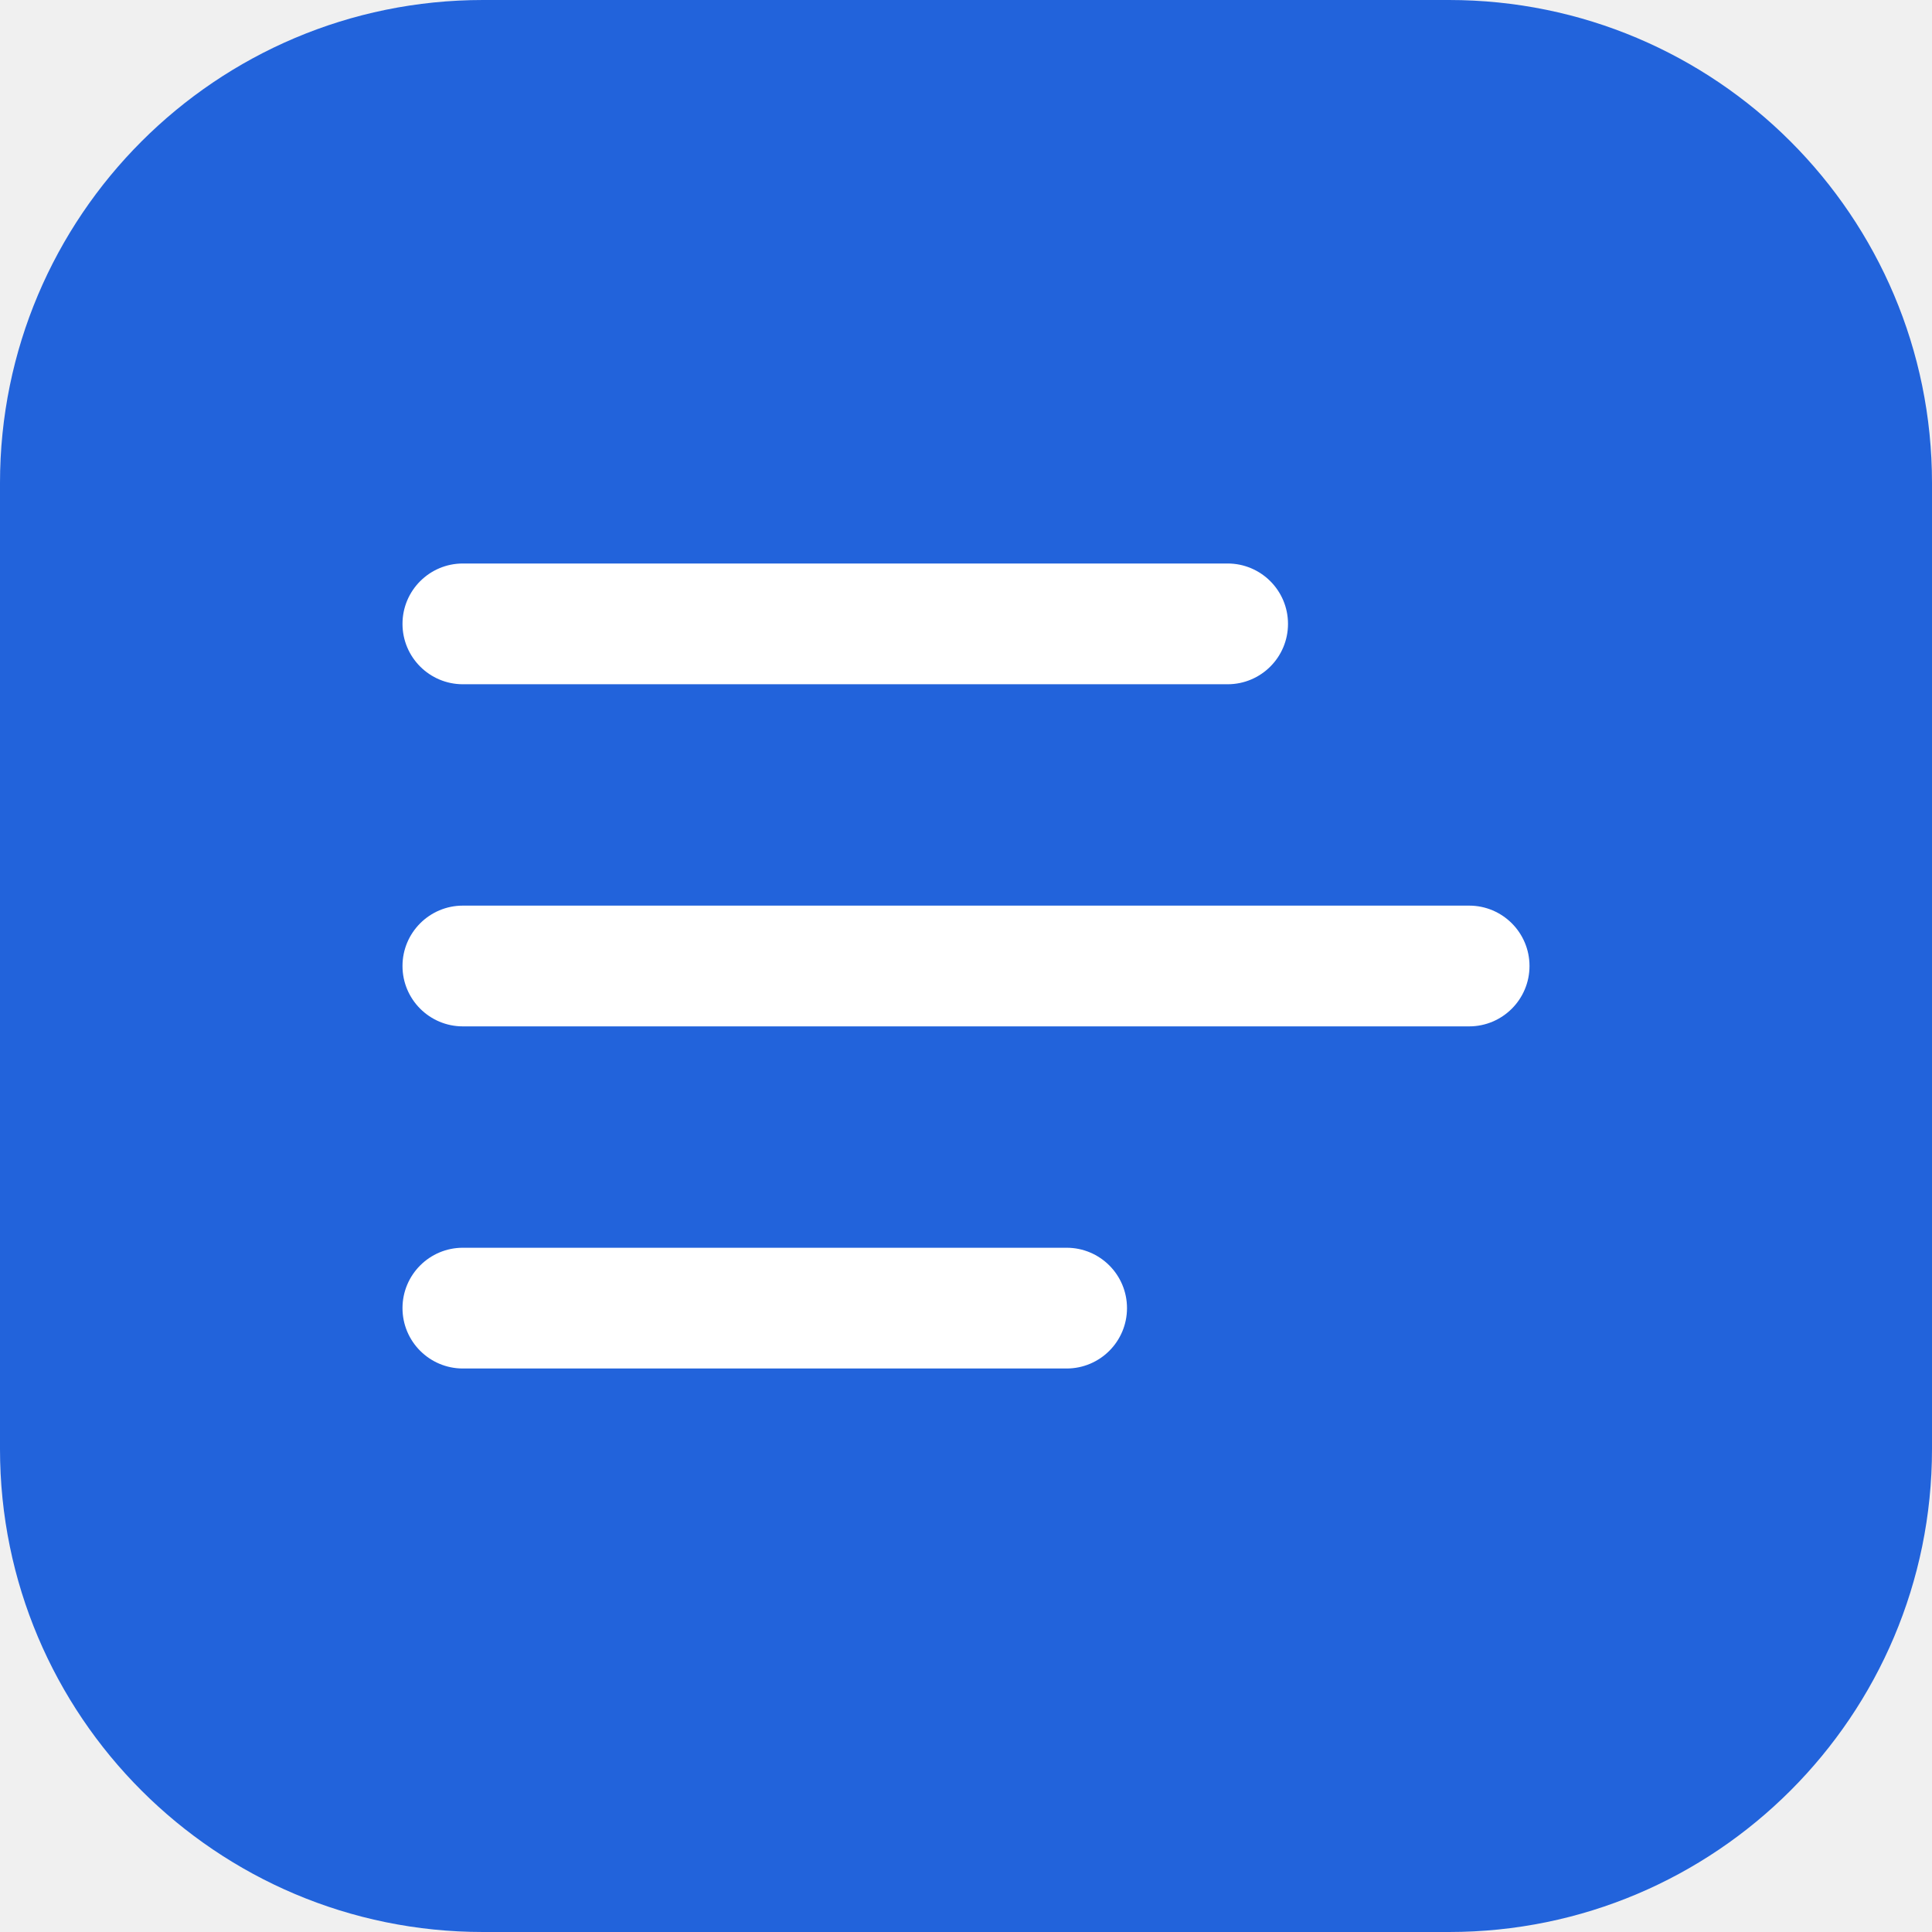
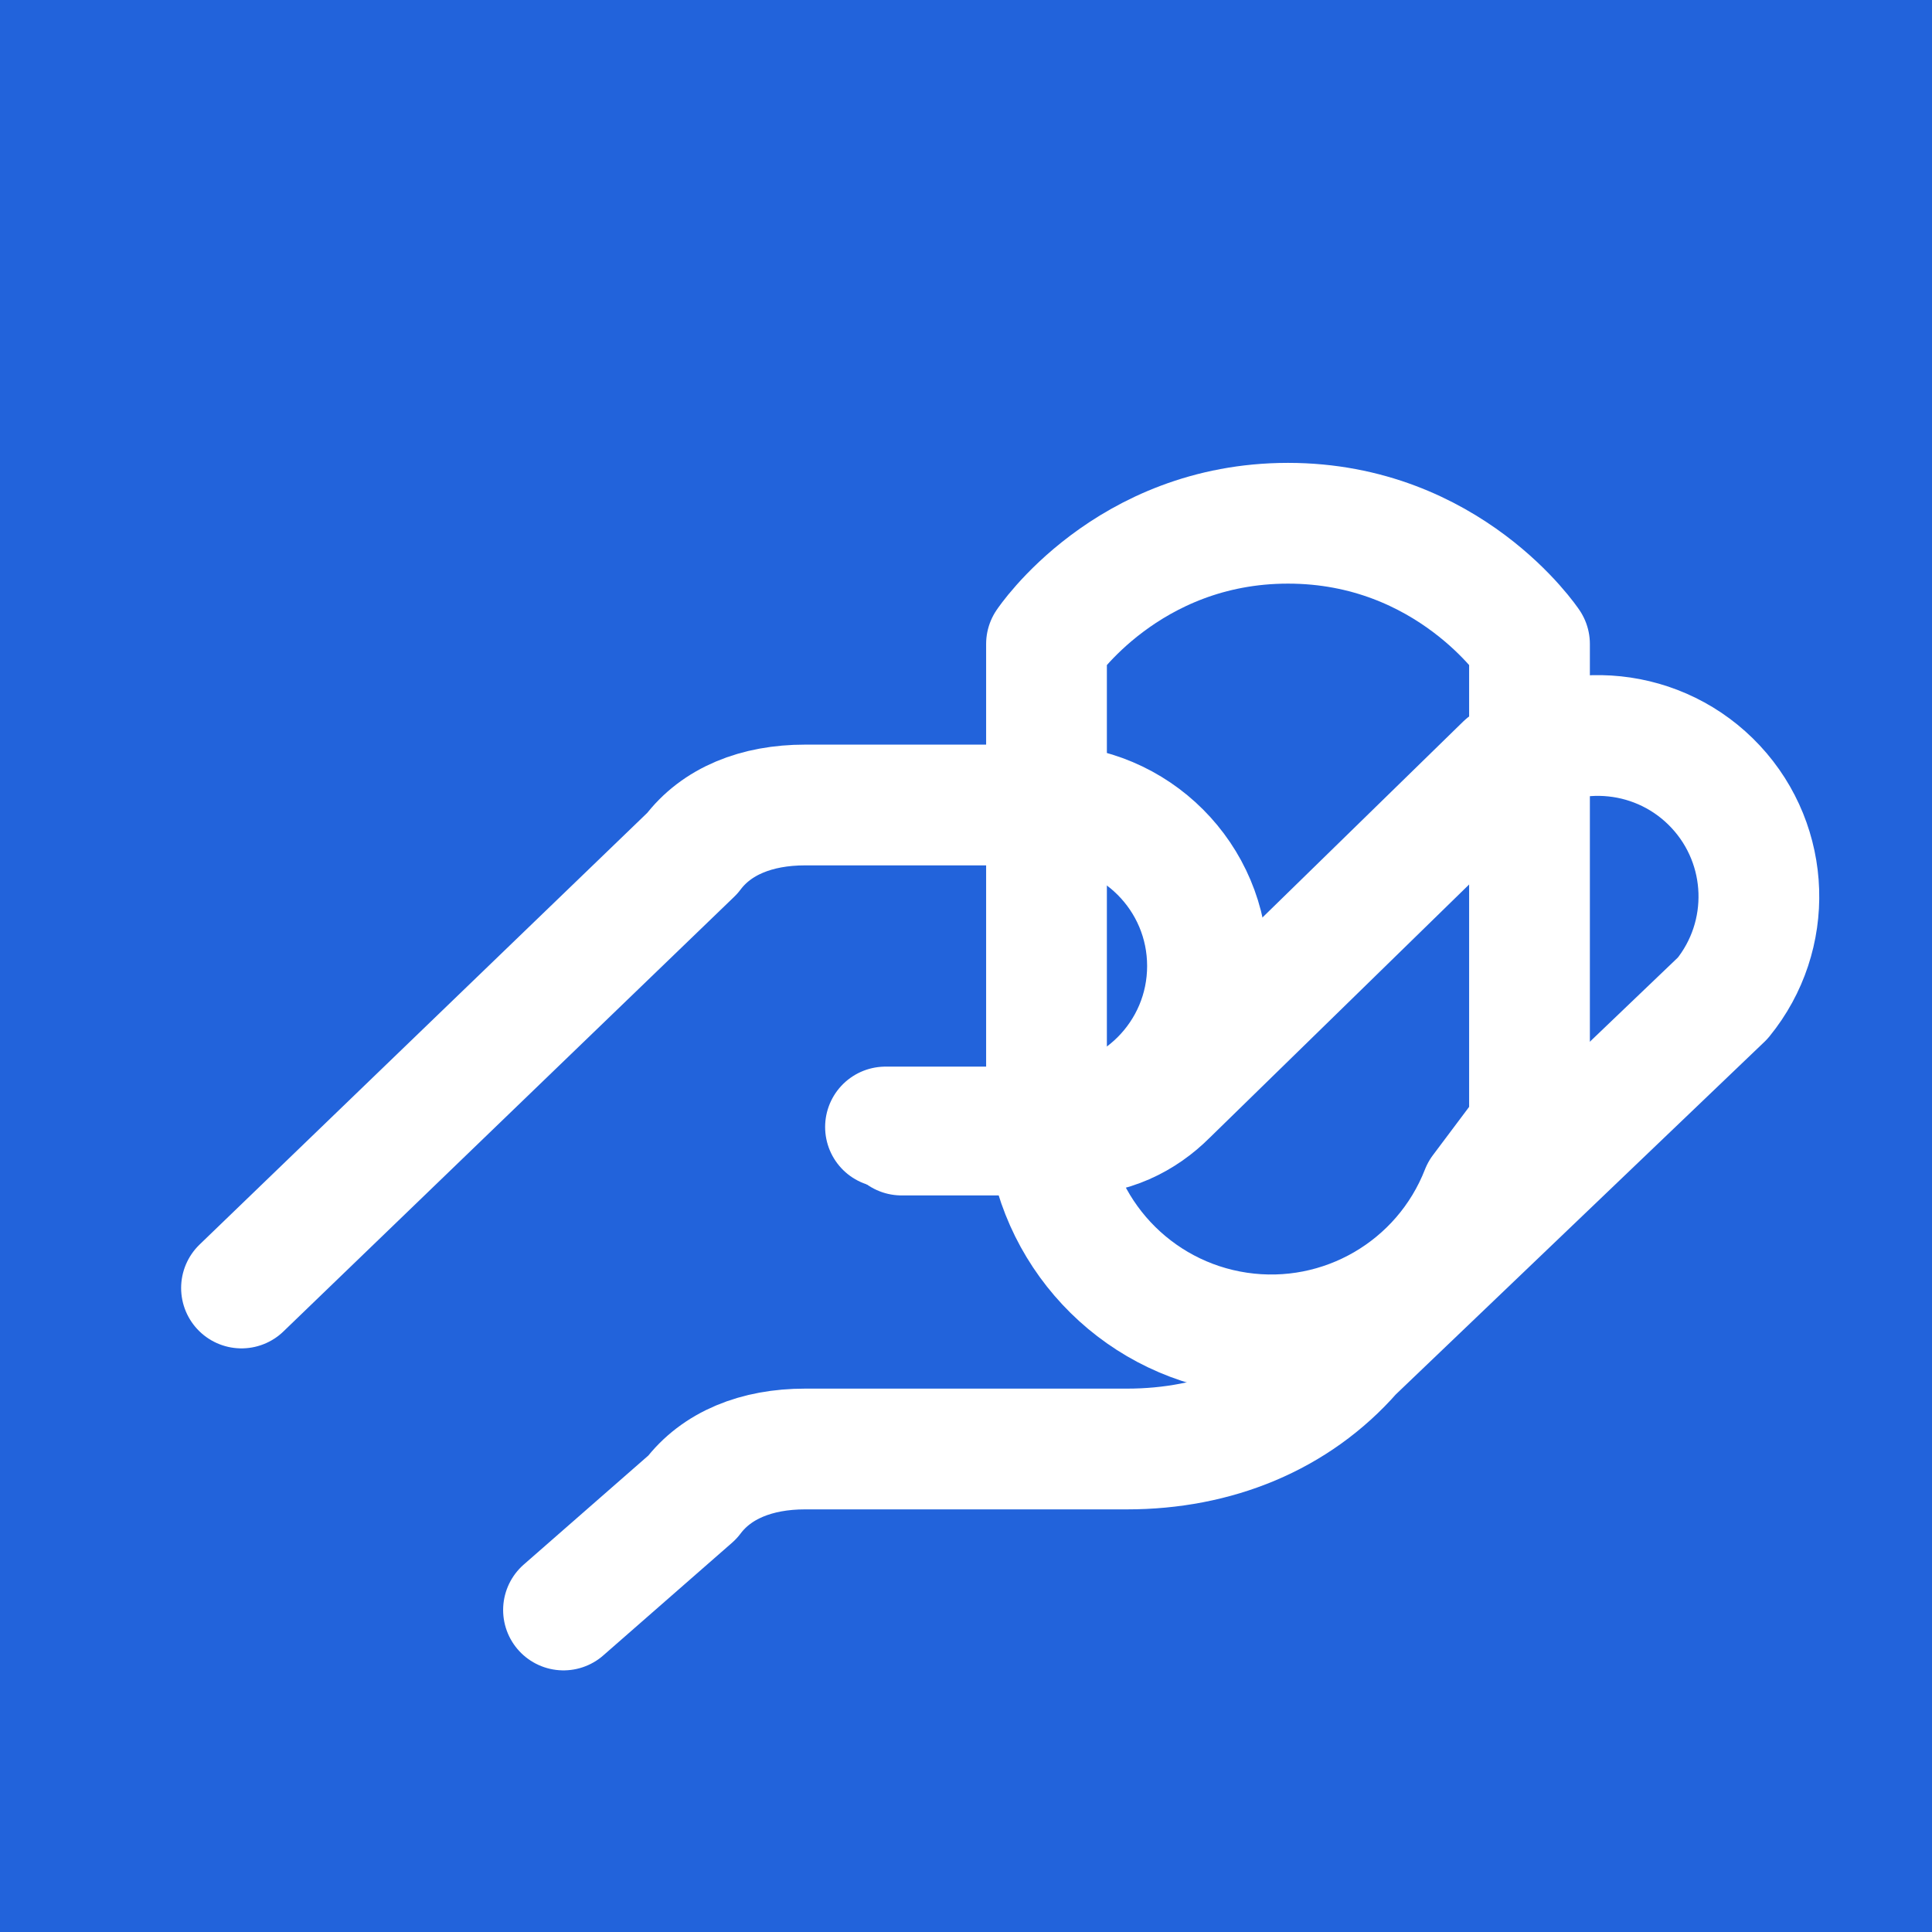
- <svg xmlns="http://www.w3.org/2000/svg" width="192" height="192" viewBox="0 0 192 192" fill="none">
-   <rect width="192" height="192" rx="48" fill="#2263DB" />
-   <rect x="40" y="56" width="88" height="12" rx="6" fill="white" />
-   <rect x="40" y="90" width="112" height="12" rx="6" fill="white" />
-   <rect x="40" y="124" width="72" height="12" rx="6" fill="white" />
+ <svg xmlns="http://www.w3.org/2000/svg" width="192" height="192" viewBox="0 0 24 24">
+   <rect width="24" height="24" fill="#2263DB" />
+   <path d="M11 14h2a2 2 0 1 0 0-4h-3c-.6 0-1.1.2-1.4.6L3 16" stroke="white" stroke-width="1.5" stroke-linecap="round" stroke-linejoin="round" fill="none" />
+   <path d="m7 20 1.6-1.4c.3-.4.8-.6 1.4-.6h4c1.1 0 2.1-.4 2.8-1.2l4.6-4.4a2 2 0 0 0-2.7-2.9l-4.2 4.1c-.3.3-.7.5-1.2.5h-2.1" stroke="white" stroke-width="1.5" stroke-linecap="round" stroke-linejoin="round" fill="none" />
+   <path d="M19 14V8s-1-1.5-3-1.5-3 1.5-3 1.5V14a2.8 2.8 0 0 0 5.4.8Z" stroke="white" stroke-width="1.5" stroke-linecap="round" stroke-linejoin="round" fill="none" />
</svg>
